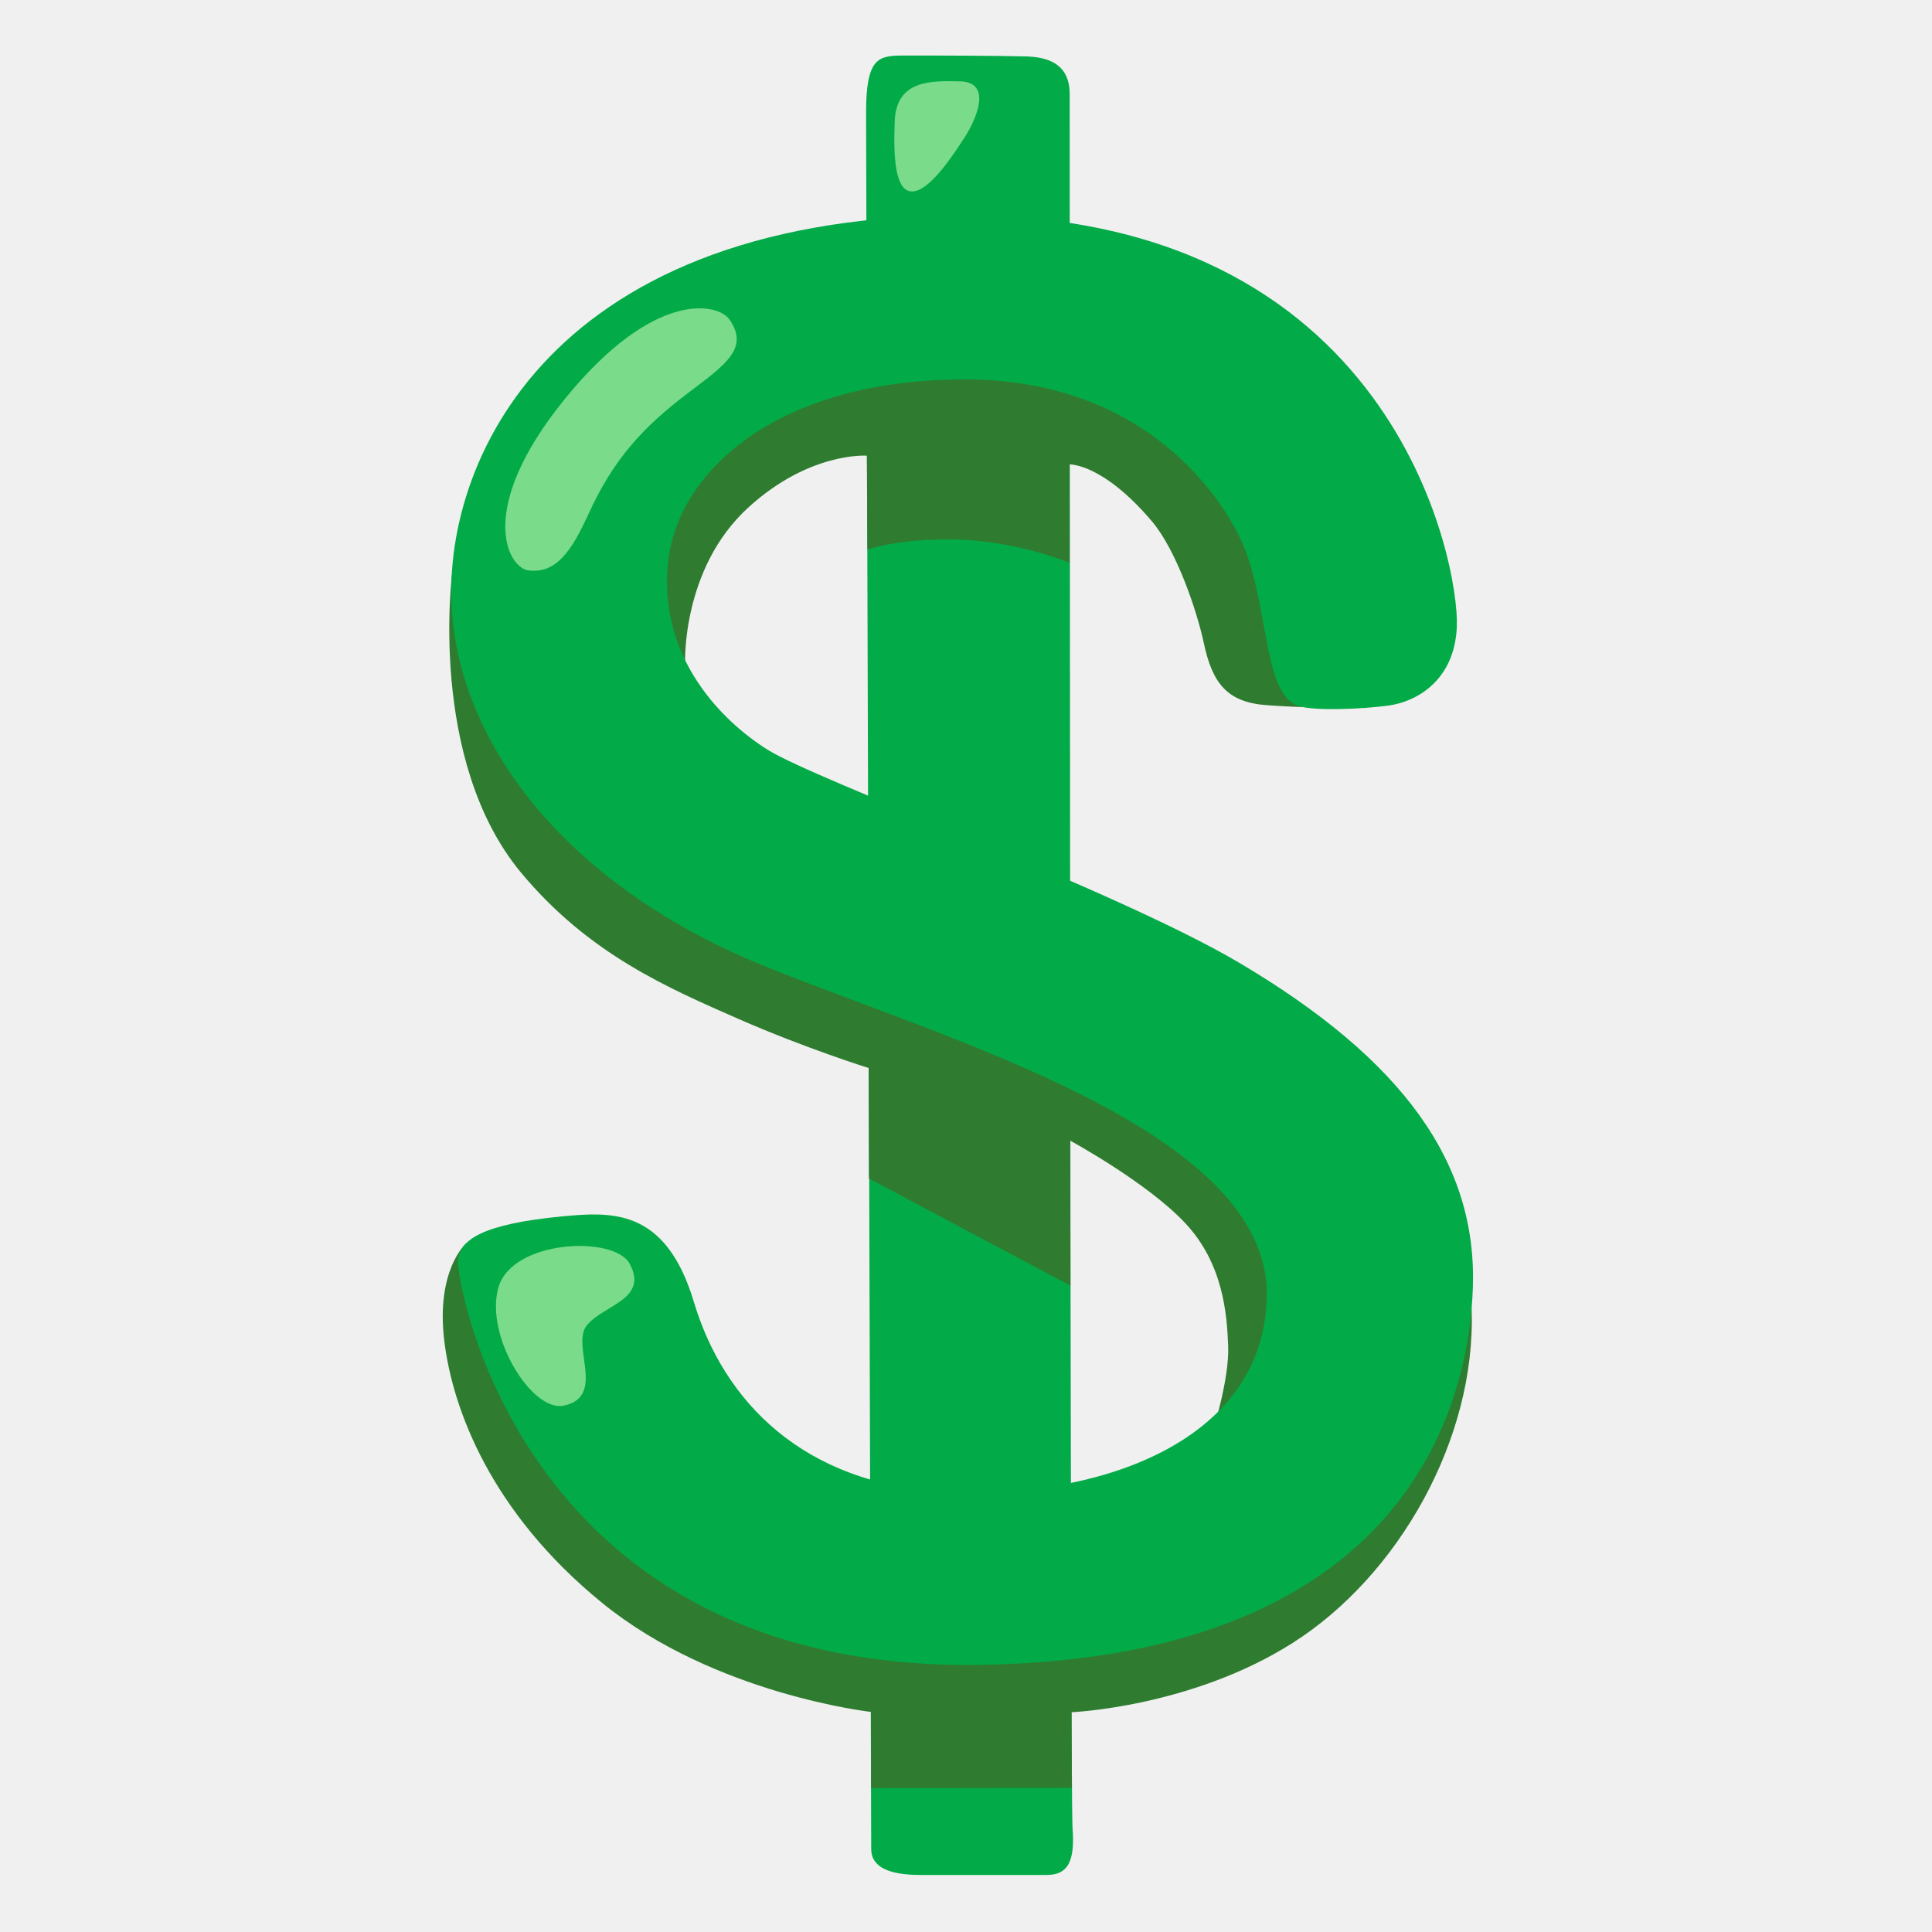
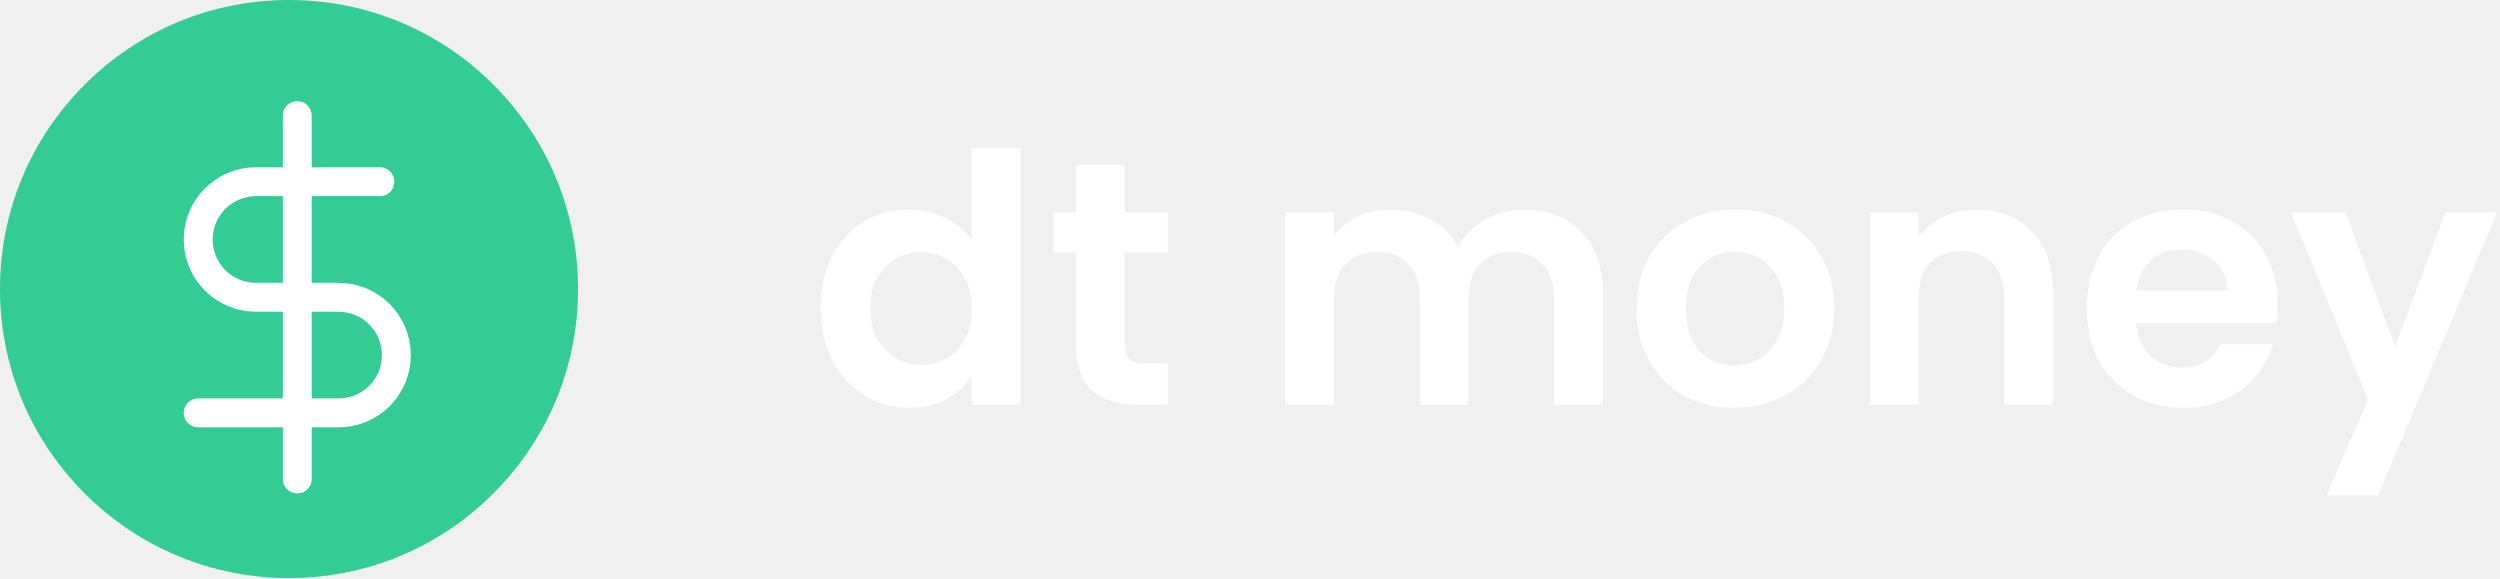
- <svg xmlns="http://www.w3.org/2000/svg" width="128px" height="128px" viewBox="0 0 128 128" aria-hidden="true" role="img" class="iconify iconify--noto" preserveAspectRatio="xMidYMid meet">
-   <path d="M59.77 3.68c-1.58.01-2.39.17-2.39 3.76s.34 113.87.34 115.07c0 1.2 1.2 1.71 3.25 1.71h8.38c1.37 0 1.88-.85 1.71-3.08c-.17-2.22-.19-113.53-.19-114.89s-.62-2.43-2.81-2.51c-1.78-.05-6.41-.07-8.29-.06z" fill="#02ab47" />
-   <path d="M45.39 43.95s-.25-6.26 4.17-10.31c4.07-3.73 7.87-3.45 7.87-3.45l.04 6.21s2.32-.8 6.24-.64s7.15 1.53 7.15 1.53v-6.52s2.17-.1 5.45 3.76c1.64 1.93 2.99 5.95 3.44 8.05c.57 2.7 1.56 3.95 4.17 4.14c2.61.19 4.59.17 6.2.11c2.29-.08-4.89-12.55-4.89-12.55S77.21 22.19 74.6 22.11c-2.62-.08-18.82.33-20.37 1.15c-1.55.82-11.7 7.94-11.7 7.94l-1.39 11.04s3.85 4.5 3.85 4.17c-.01-.33.4-2.46.4-2.46z" fill="#2f7c31" />
-   <path d="M37.6 43.95l-7.64-6s-1.63 12.38 4.54 19.84c4.52 5.45 9.82 7.69 14.48 9.74c4.36 1.91 8.57 3.23 8.57 3.23l.02 7.32l13.35 7.1l-.02-9.61s5.07 2.75 7.61 5.45s2.78 6.05 2.86 8.18s-.98 5.48-.98 5.48l-1.47 6.54l17.02-17.18l-40.16-26.67L37.6 43.95z" fill="#2f7c31" />
-   <path d="M30.89 82.37s-2.04 1.75-1.45 6.5c.54 4.41 3.03 11.29 10.47 17.34c7.44 6.05 17.8 7.21 17.8 7.21v5.05l13.3-.02l-.02-5.01s7.94-.33 14.65-4.59c7.02-4.45 12.15-13.53 11.86-22.06c-.1-2.99-2-2.52-2-2.52s-24.42 21.12-26.06 21.28s-17.51-2.62-17.51-2.62l-14.8-16.11l-6.24-4.45z" fill="#2f7c31" />
-   <path d="M37.13 80.6c-4.98.49-6.71 1.47-6.79 2.95c-.08 1.47 4.25 27.18 34.52 26.75c29.04-.41 32.48-18.08 32.72-24.95c.3-8.26-4.58-15.13-15.54-21.6c-8.17-4.81-27.9-12.03-31.17-14.07c-3.01-1.88-7.2-6.05-6.63-12.27c.57-6.22 7.36-12.35 19.88-12.27c12.52.08 17.45 8.8 18.41 11.37c1.54 4.15 1.24 9.56 3.52 10.27c1.06.33 4.17.21 5.97-.04c1.8-.25 4.36-1.63 4.5-5.24c.16-4.17-4.17-27.49-33.13-27.24c-27.65.23-34.46 17.19-33.39 26.92c1 9.23 8.52 17.91 20.63 22.82s33.54 10.88 33.3 21.92c-.22 9.91-11.71 13.41-21.19 12.93c-9.57-.49-14.81-6.05-16.77-12.6c-1.89-6.27-5.49-5.97-8.84-5.65z" fill="#02ab47" />
-   <path d="M41.72 83.73c-1.02-1.9-7.84-1.61-8.71 1.61c-.88 3.21 2.24 8.22 4.33 7.79c2.87-.6.44-4.04 1.56-5.35c1.11-1.33 4.08-1.7 2.82-4.05z" fill="#7adc8a" />
-   <path d="M63.62 5.39c-1.99-.05-4.22-.07-4.34 2.61c-.11 2.59.07 4.58 1.07 4.68c1.14.12 2.75-2.34 3.45-3.41c.9-1.34 1.97-3.82-.18-3.88z" fill="#7adc8a" />
-   <path d="M48.33 21.17c-.77-1.11-5.03-2-10.94 5.3s-3.73 11.15-2.38 11.32c1.84.23 2.86-1.28 3.99-3.76c1.61-3.53 3.53-5.68 6.53-7.95c2.56-1.94 4.12-3 2.8-4.91z" fill="#7adc8a" />
+ <svg xmlns="http://www.w3.org/2000/svg" width="173" height="40" viewBox="0 0 173 40" fill="none">
+   <path d="M56.792 21.304C56.792 19.96 57.056 18.768 57.584 17.728C58.128 16.688 58.864 15.888 59.792 15.328C60.72 14.768 61.752 14.488 62.888 14.488C63.752 14.488 64.576 14.68 65.36 15.064C66.144 15.432 66.768 15.928 67.232 16.552V10.24H70.64V28H67.232V26.032C66.816 26.688 66.232 27.216 65.48 27.616C64.728 28.016 63.856 28.216 62.864 28.216C61.744 28.216 60.72 27.928 59.792 27.352C58.864 26.776 58.128 25.968 57.584 24.928C57.056 23.872 56.792 22.664 56.792 21.304ZM67.256 21.352C67.256 20.536 67.096 19.84 66.776 19.264C66.456 18.672 66.024 18.224 65.48 17.92C64.936 17.6 64.352 17.44 63.728 17.44C63.104 17.44 62.528 17.592 62 17.896C61.472 18.2 61.04 18.648 60.704 19.24C60.384 19.816 60.224 20.504 60.224 21.304C60.224 22.104 60.384 22.808 60.704 23.416C61.04 24.008 61.472 24.464 62 24.784C62.544 25.104 63.12 25.264 63.728 25.264C64.352 25.264 64.936 25.112 65.48 24.808C66.024 24.488 66.456 24.04 66.776 23.464C67.096 22.872 67.256 22.168 67.256 21.352Z" fill="white" />
+   <path d="M77.834 17.464V23.896C77.834 24.344 77.938 24.672 78.146 24.88C78.37 25.072 78.738 25.168 79.25 25.168H80.81V28H78.698C75.866 28 74.45 26.624 74.45 23.872V17.464H72.866V14.704H74.45V11.416H77.834V14.704H80.81V17.464H77.834Z" fill="white" />
+   <path d="M105.457 14.512C107.089 14.512 108.401 15.016 109.393 16.024C110.401 17.016 110.905 18.408 110.905 20.2V28H107.545V20.656C107.545 19.616 107.281 18.824 106.753 18.28C106.225 17.72 105.505 17.44 104.593 17.44C103.681 17.44 102.953 17.72 102.409 18.28C101.881 18.824 101.617 19.616 101.617 20.656V28H98.257V20.656C98.257 19.616 97.993 18.824 97.465 18.28C96.937 17.72 96.217 17.44 95.305 17.44C94.377 17.44 93.641 17.72 93.097 18.28C92.569 18.824 92.305 19.616 92.305 20.656V28H88.945V14.704H92.305V16.312C92.737 15.752 93.289 15.312 93.961 14.992C94.649 14.672 95.401 14.512 96.217 14.512C97.257 14.512 98.185 14.736 99.001 15.184C99.817 15.616 100.449 16.24 100.897 17.056C101.329 16.288 101.953 15.672 102.769 15.208C103.601 14.744 104.497 14.512 105.457 14.512Z" fill="white" />
+   <path d="M119.997 28.216C118.717 28.216 117.565 27.936 116.541 27.376C115.517 26.8 114.709 25.992 114.117 24.952C113.541 23.912 113.253 22.712 113.253 21.352C113.253 19.992 113.549 18.792 114.141 17.752C114.749 16.712 115.573 15.912 116.613 15.352C117.653 14.776 118.813 14.488 120.093 14.488C121.373 14.488 122.533 14.776 123.573 15.352C124.613 15.912 125.429 16.712 126.021 17.752C126.629 18.792 126.933 19.992 126.933 21.352C126.933 22.712 126.621 23.912 125.997 24.952C125.389 25.992 124.557 26.8 123.501 27.376C122.461 27.936 121.293 28.216 119.997 28.216ZM119.997 25.288C120.605 25.288 121.173 25.144 121.701 24.856C122.245 24.552 122.677 24.104 122.997 23.512C123.317 22.92 123.477 22.2 123.477 21.352C123.477 20.088 123.141 19.12 122.469 18.448C121.813 17.76 121.005 17.416 120.045 17.416C119.085 17.416 118.277 17.76 117.621 18.448C116.981 19.12 116.661 20.088 116.661 21.352C116.661 22.616 116.973 23.592 117.597 24.28C118.237 24.952 119.037 25.288 119.997 25.288Z" fill="white" />
+   <path d="M136.766 14.512C138.35 14.512 139.63 15.016 140.606 16.024C141.582 17.016 142.07 18.408 142.07 20.2V28H138.71V20.656C138.71 19.6 138.446 18.792 137.918 18.232C137.39 17.656 136.67 17.368 135.758 17.368C134.83 17.368 134.094 17.656 133.55 18.232C133.022 18.792 132.758 19.6 132.758 20.656V28H129.398V14.704H132.758V16.36C133.206 15.784 133.774 15.336 134.462 15.016C135.166 14.68 135.934 14.512 136.766 14.512Z" fill="white" />
+   <path d="M157.625 21.064C157.625 21.544 157.593 21.976 157.529 22.36H147.809C147.889 23.32 148.225 24.072 148.817 24.616C149.409 25.16 150.137 25.432 151.001 25.432C152.249 25.432 153.137 24.896 153.665 23.824H157.289C156.905 25.104 156.169 26.16 155.081 26.992C153.993 27.808 152.657 28.216 151.073 28.216C149.793 28.216 148.641 27.936 147.617 27.376C146.609 26.8 145.817 25.992 145.241 24.952C144.681 23.912 144.401 22.712 144.401 21.352C144.401 19.976 144.681 18.768 145.241 17.728C145.801 16.688 146.585 15.888 147.593 15.328C148.601 14.768 149.761 14.488 151.073 14.488C152.337 14.488 153.465 14.76 154.457 15.304C155.465 15.848 156.241 16.624 156.785 17.632C157.345 18.624 157.625 19.768 157.625 21.064ZM154.145 20.104C154.129 19.24 153.817 18.552 153.209 18.04C152.601 17.512 151.857 17.248 150.977 17.248C150.145 17.248 149.441 17.504 148.865 18.016C148.305 18.512 147.961 19.208 147.833 20.104H154.145Z" fill="white" />
+   <path d="M172.798 14.704L164.566 34.288H160.99L163.87 27.664L158.542 14.704H162.31L165.742 23.992L169.222 14.704H172.798Z" fill="white" />
+   <path d="M34.142 5.858C30.365 2.08 25.342 0 20 0C14.658 0 9.635 2.08 5.858 5.858C2.08 9.635 0 14.658 0 20C0 25.342 2.08 30.365 5.858 34.142C9.635 37.92 14.658 40 20 40C25.342 40 30.365 37.92 34.142 34.142C37.92 30.365 40 25.342 40 20C40 14.658 37.92 9.635 34.142 5.858Z" fill="#33CC95" />
+   <g clip-path="url(#clip0)">
+     <path d="M20.571 8V33.143" stroke="white" stroke-width="2" stroke-linecap="round" stroke-linejoin="round" />
+     <path d="M26.286 12.571H17.714C16.653 12.571 15.636 12.993 14.886 13.743C14.136 14.493 13.714 15.511 13.714 16.571C13.714 17.632 14.136 18.65 14.886 19.4C15.636 20.15 16.653 20.571 17.714 20.571H23.429C24.489 20.571 25.507 20.993 26.257 21.743C27.007 22.493 27.429 23.511 27.429 24.571C27.429 25.632 27.007 26.65 26.257 27.4C25.507 28.15 24.489 28.571 23.429 28.571H13.714" stroke="white" stroke-width="2" stroke-linecap="round" stroke-linejoin="round" />
+   </g>
+   <defs>
+     <clipPath id="clip0">
+       <rect width="27.429" height="27.429" fill="white" transform="translate(6.85715 6.85714)" />
+     </clipPath>
+   </defs>
</svg>
